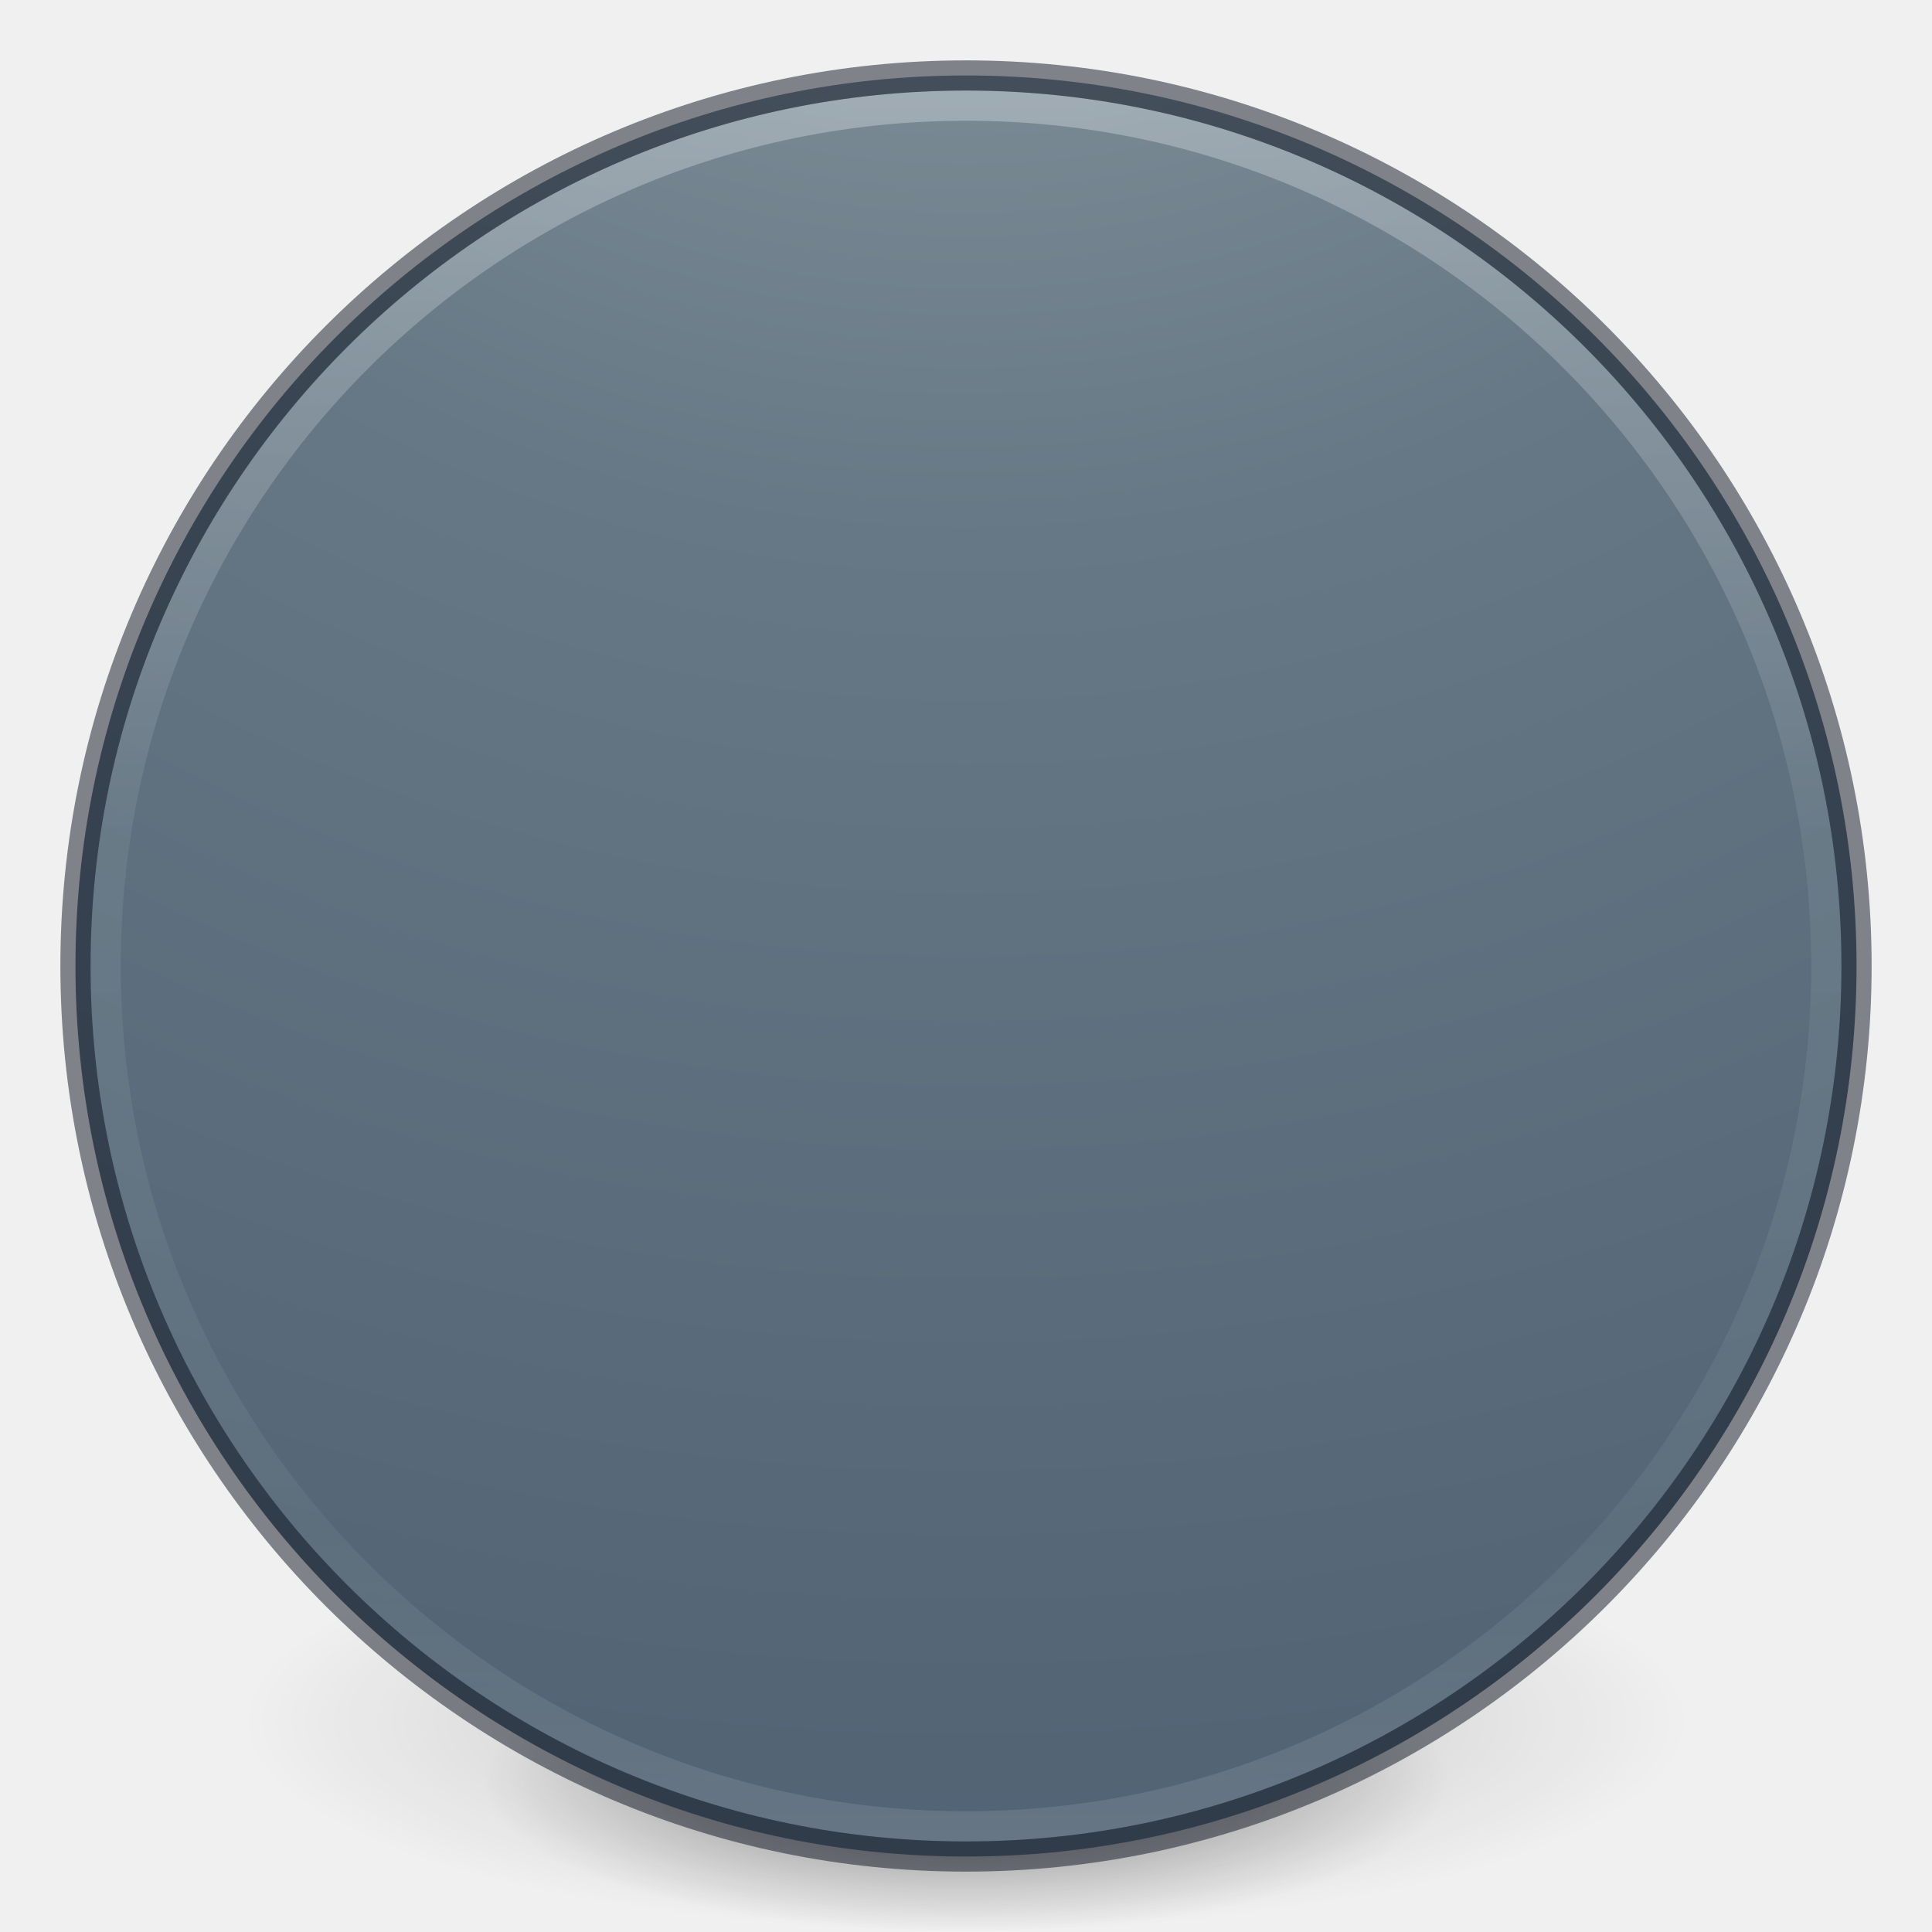
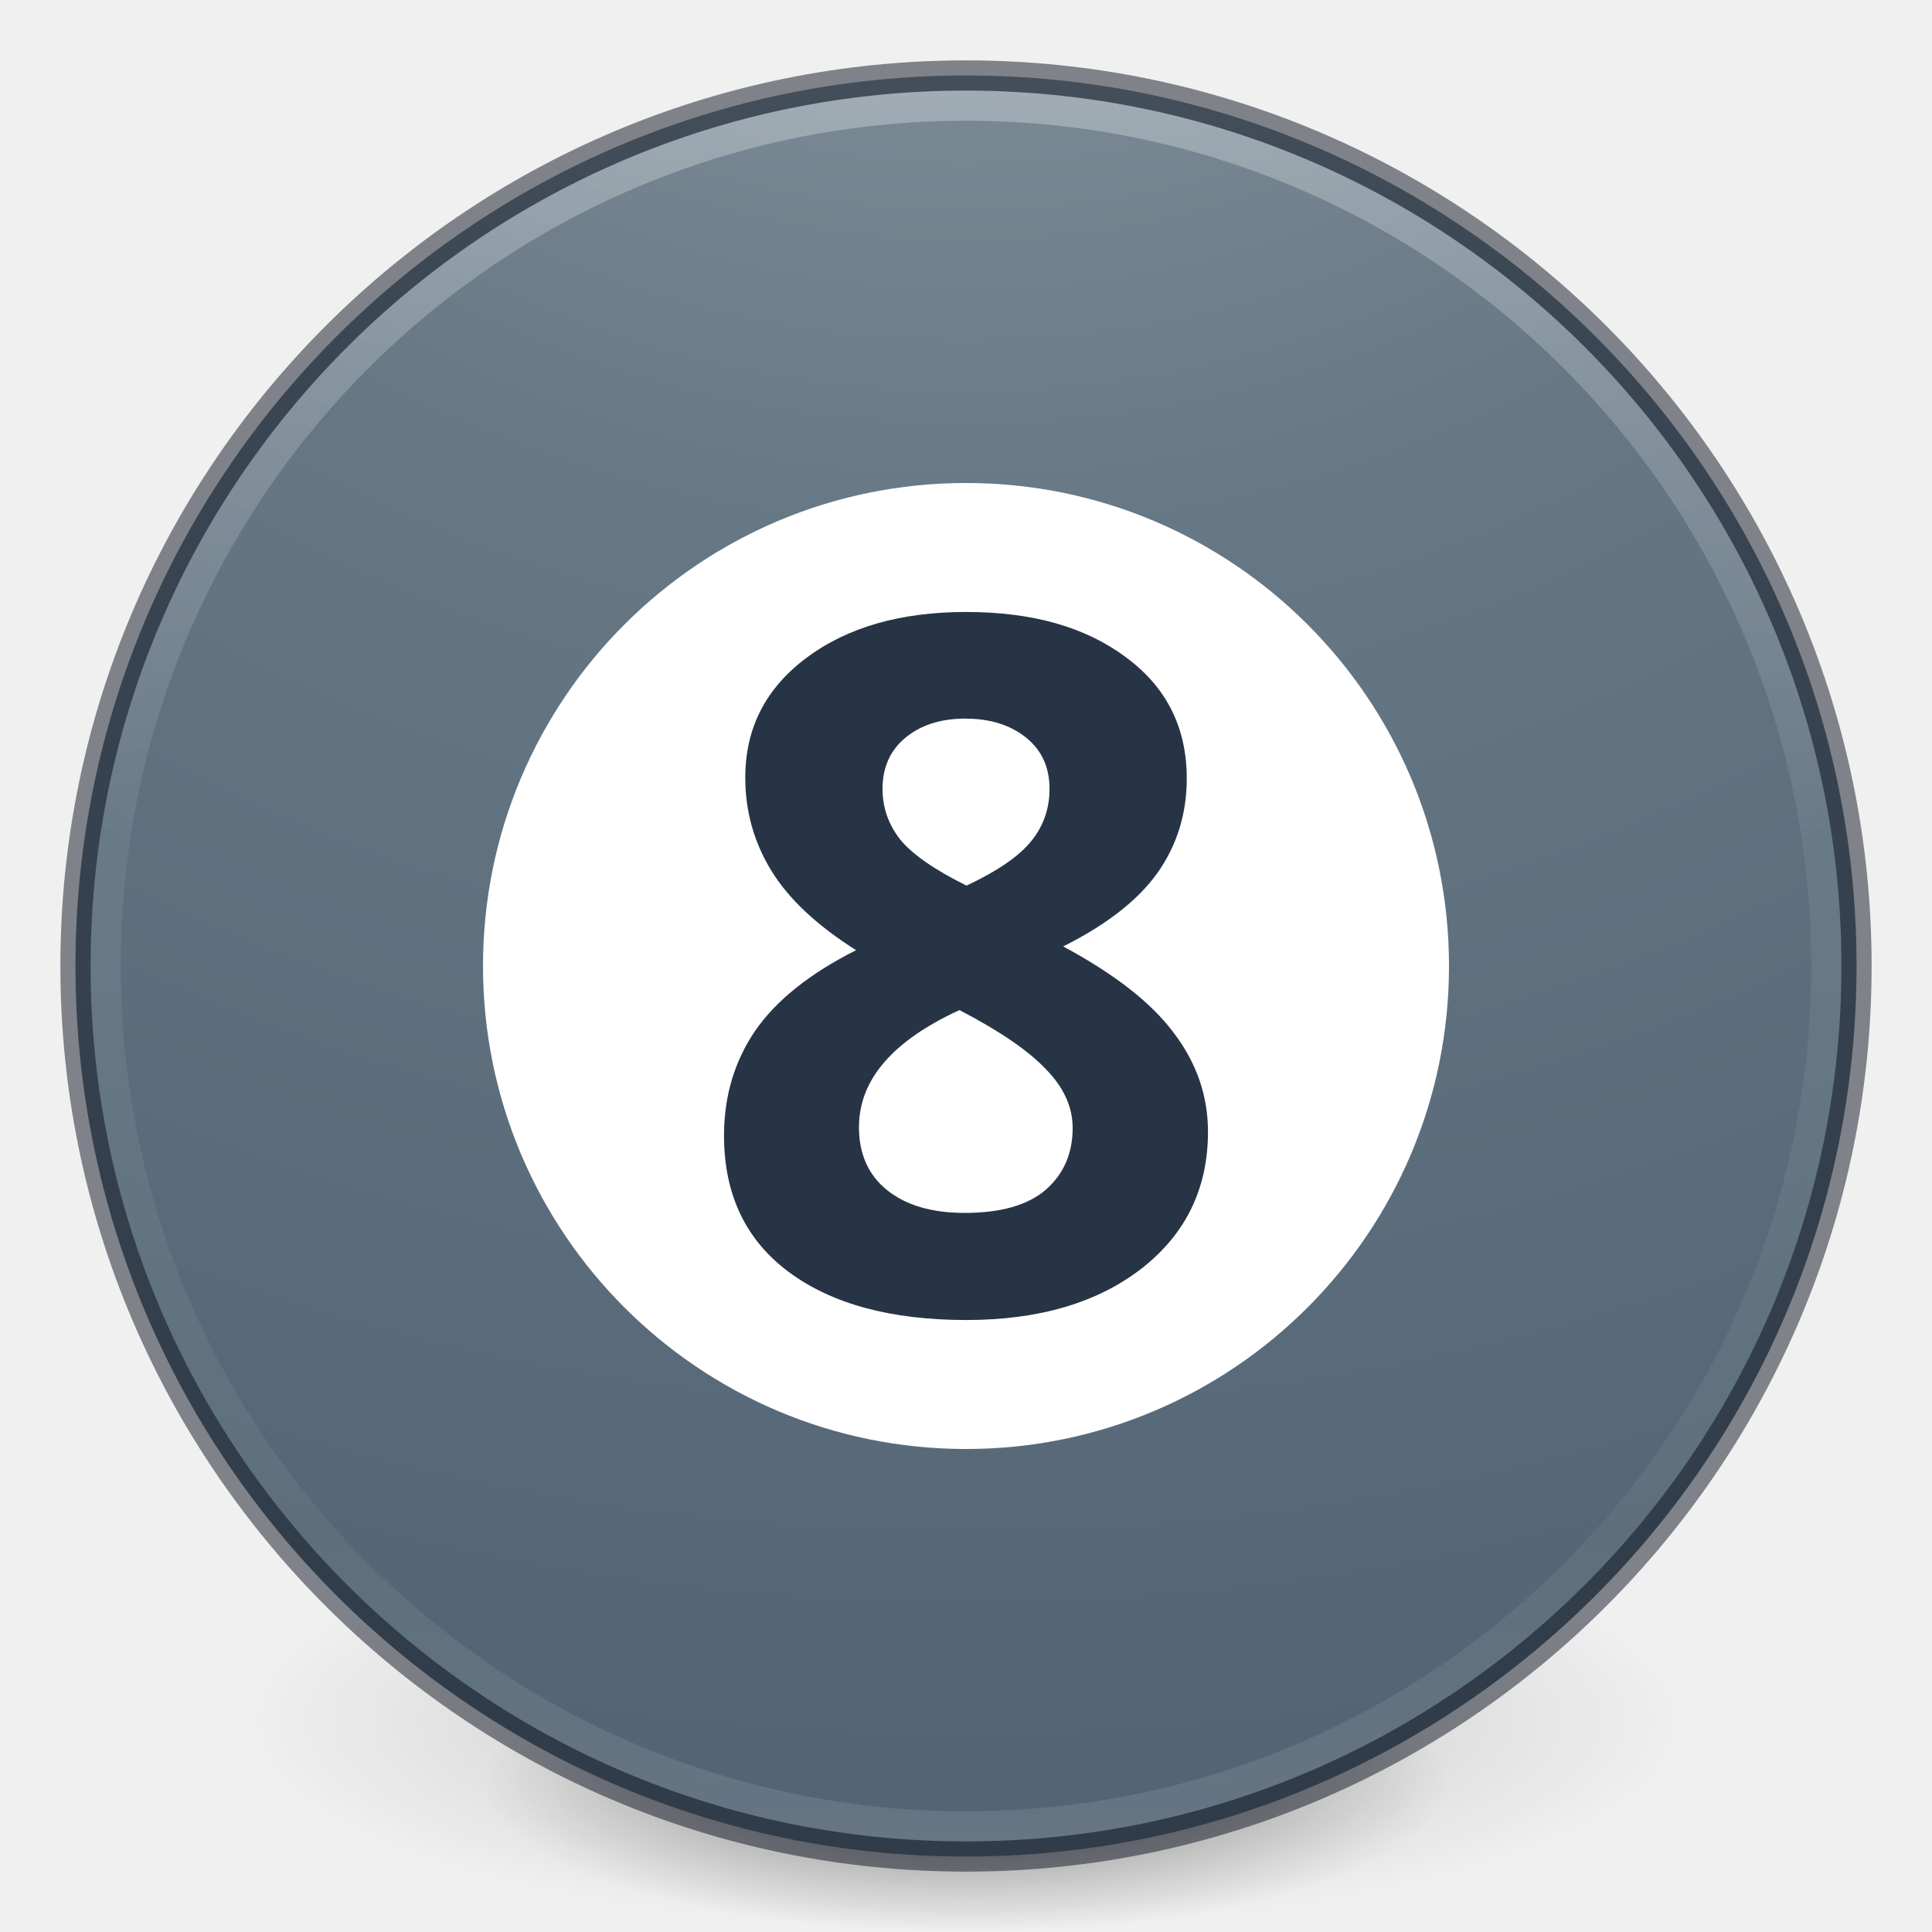
<svg xmlns="http://www.w3.org/2000/svg" xmlns:xlink="http://www.w3.org/1999/xlink" id="svg3489" height="64" width="64" version="1.1">
  <defs id="defs3491">
    <linearGradient id="linearGradient4806">
      <stop offset="0" style="stop-color:#ffffff;stop-opacity:1" id="stop4808" />
      <stop offset="0.424" style="stop-color:#ffffff;stop-opacity:0.235" id="stop4810" />
      <stop offset="0.821" style="stop-color:#ffffff;stop-opacity:0.157" id="stop4812" />
      <stop offset="1" style="stop-color:#ffffff;stop-opacity:0.392" id="stop4814" />
    </linearGradient>
    <linearGradient gradientTransform="matrix(2.326875,0,0,2.326875,-135.9447,-32.84278)" gradientUnits="userSpaceOnUse" xlink:href="#linearGradient4806" id="linearGradient3293" y2="40.496" x2="71.204" y1="15.369" x1="71.204" />
    <linearGradient id="linearGradient23419">
      <stop offset="0" style="stop-color:#000000;stop-opacity:1" id="stop23421" />
      <stop offset="1" style="stop-color:#000000;stop-opacity:0" id="stop23423" />
    </linearGradient>
    <linearGradient id="linearGradient8838">
      <stop offset="0" style="stop-color:#000000;stop-opacity:1" id="stop8840" />
      <stop offset="1" style="stop-color:#000000;stop-opacity:0" id="stop8842" />
    </linearGradient>
    <linearGradient id="linearGradient2867-449-88-871-390-598-476-591-434-148-57-177-3-8-8-9">
      <stop offset="0" style="stop-color:#95a3ab;stop-opacity:1" id="stop3750-8-9-0" />
      <stop offset="0.262" style="stop-color:#667885;stop-opacity:1" id="stop3752-3-2-2" />
      <stop offset="0.705" style="stop-color:#485a6c;stop-opacity:1" id="stop3754-7-2-2" />
      <stop offset="1" style="stop-color:#273445;stop-opacity:1" id="stop3756-9-3-05" />
    </linearGradient>
    <linearGradient id="linearGradient3104-8-8-97-4-6-2-0-1-4-0-5-8-3-9-1">
      <stop offset="0" style="stop-color:#000000;stop-opacity:0.322" id="stop3106-5-4-3-5-0-1-61-9-2-7-3-3-2-6-9" />
      <stop offset="1" style="stop-color:#000000;stop-opacity:0.278" id="stop3108-4-3-7-8-2-4-01-9-9-0-6-4-3-7-7" />
    </linearGradient>
    <linearGradient id="linearGradient4632-92-3-0-8-1-6-6">
      <stop offset="0" style="stop-color:#fafafa;stop-opacity:1" id="stop4634-68-8-0-2-9-1-1" />
      <stop offset="1" style="stop-color:#e1e1e1;stop-opacity:1" id="stop4636-8-21-7-1-4-9-4" />
    </linearGradient>
    <linearGradient id="linearGradient4011-7-0">
      <stop offset="0" style="stop-color:#ffffff;stop-opacity:1" id="stop4013-4" />
      <stop offset="0.508" style="stop-color:#ffffff;stop-opacity:0.235" id="stop4015-61" />
      <stop offset="0.835" style="stop-color:#ffffff;stop-opacity:0.157" id="stop4017-2" />
      <stop offset="1" style="stop-color:#ffffff;stop-opacity:0.392" id="stop4019-2" />
    </linearGradient>
    <linearGradient gradientTransform="matrix(0.7297297,0,0,0.7297297,-4.346082,29.49607)" gradientUnits="userSpaceOnUse" xlink:href="#linearGradient4011-7-0" id="linearGradient3306" y2="42.884" x2="71.204" y1="7.831" x1="71.204" />
    <linearGradient gradientTransform="matrix(1.115117,0,0,1.151361,154.3493,-4.97194)" gradientUnits="userSpaceOnUse" xlink:href="#linearGradient3104-8-8-97-4-6-2-0-1-4-0-5-8-3-9-1" id="linearGradient3315" y2="5.176" x2="-95.838" y1="54.2" x1="-95.838" />
    <radialGradient gradientTransform="matrix(0,7.195125,-7.611584,-1.9584024e-7,96.31628,-28.42392)" gradientUnits="userSpaceOnUse" xlink:href="#linearGradient2867-449-88-871-390-598-476-591-434-148-57-177-3-8-8-9" id="radialGradient3328" fy="8.45" fx="1.198" r="20" cy="8.45" cx="1.198" />
    <radialGradient gradientTransform="matrix(1.317647,0,0,0.37647,-34.51765,58.25882)" gradientUnits="userSpaceOnUse" xlink:href="#linearGradient8838" id="radialGradient3384" fy="4.625" fx="62.625" r="10.625" cy="4.625" cx="62.625" />
    <radialGradient gradientTransform="matrix(0,1.706521,-1.805296,-4.6448879e-8,63.25441,23.29139)" gradientUnits="userSpaceOnUse" xlink:href="#linearGradient4632-92-3-0-8-1-6-6" id="radialGradient3399" fy="8.45" fx="6.275" r="20" cy="8.45" cx="6.275" />
    <radialGradient r="62.769" fy="185.297" fx="99.189" cy="185.297" cx="99.189" gradientTransform="matrix(0.3823536,7.5555777e-8,-1.8372241e-8,0.1115198,-5.925427,36.33585)" gradientUnits="userSpaceOnUse" id="radialGradient3300-9" xlink:href="#linearGradient23419" />
    <radialGradient r="62.769" fy="185.297" fx="99.189" cy="185.297" cx="99.189" gradientTransform="matrix(0.2549024,5.3967361e-8,-1.2248161e-8,0.07965545,6.716382,44.24067)" gradientUnits="userSpaceOnUse" id="radialGradient4192" xlink:href="#linearGradient23419" />
  </defs>
  <g id="g4184">
    <g transform="translate(1.55e-6,-0.00183192)" id="g4198">
      <path d="m 56,57.002 a 24,6.999 0 1 1 -48,0 24,6.999 0 1 1 48,0 z" id="path3818-0" style="opacity:0.2;fill:url(#radialGradient3300-9);fill-opacity:1;stroke:none" />
      <path style="opacity:0.4;fill:url(#radialGradient4192);fill-opacity:1;stroke:none" id="path4190" d="m 48,59.002 a 16,4.999 0 1 1 -32,0 16,4.999 0 1 1 32,0 z" />
    </g>
    <path d="m 32,2.5 c -16.277,0 -29.5,13.223 -29.5,29.5 0,16.277 13.223,29.5 29.5,29.5 16.277,0 29.5,-13.223 29.5,-29.5 0,-16.277 -13.223,-29.5 -29.5,-29.5 z" id="path2555-9" style="color:#000000;fill:url(#radialGradient3328);fill-opacity:1;fill-rule:nonzero;stroke:none;stroke-width:1;marker:none;visibility:visible;display:inline;overflow:visible;enable-background:accumulate" />
    <path d="m 60.5,32 c 0,15.74 -12.76,28.5 -28.5,28.5 -15.74,0 -28.5,-12.76 -28.5,-28.5 0,-15.74 12.76,-28.5 28.5,-28.5 15.74,0 28.5,12.76 28.5,28.5 z" id="path3019" style="opacity:0.3;color:#000000;fill:none;stroke:url(#linearGradient3293);stroke-width:1;stroke-linecap:round;stroke-linejoin:round;stroke-miterlimit:4;stroke-opacity:1;stroke-dasharray:none;stroke-dashoffset:0;marker:none;visibility:visible;display:inline;overflow:visible;enable-background:accumulate" />
    <path d="m 32,2.5 c -16.277,0 -29.5,13.223 -29.5,29.5 0,16.277 13.223,29.5 29.5,29.5 16.277,0 29.5,-13.223 29.5,-29.5 C 61.5,15.723 48.277,2.5 32,2.5 z" id="path2555-7-1" style="opacity:0.5;color:#000000;fill:none;fill-opacity:0;fill-rule:nonzero;stroke:#0e141f;stroke-width:1;stroke-linecap:round;stroke-linejoin:round;stroke-miterlimit:4;stroke-opacity:1;stroke-dasharray:none;stroke-dashoffset:0;marker:none;visibility:visible;display:inline;overflow:visible;enable-background:accumulate" />
  </g>
+   <g id="g881">
+     <circle r="16" cy="32" cx="32" id="path858" style="opacity:1;fill:#ffffff;fill-opacity:1;stroke:none;stroke-width:5.926;stroke-linecap:butt;stroke-miterlimit:4;stroke-dasharray:none;stroke-opacity:1;paint-order:normal" />
+     <g id="text862" style="font-style:normal;font-weight:normal;font-size:40px;line-height:1.25;font-family:sans-serif;letter-spacing:0px;word-spacing:0px;fill:#273445;fill-opacity:1;stroke:none" aria-label="8">
+       <path id="path864" style="font-style:normal;font-variant:normal;font-weight:bold;font-stretch:normal;font-size:32px;font-family:'Open Sans';-inkscape-font-specification:'Open Sans Bold';fill:#273445;fill-opacity:1" d="m 32.016,20.273 q 3.281,0 5.281,1.5 2.016,1.484 2.016,4.016 0,1.75 -0.969,3.125 -0.969,1.359 -3.125,2.438 2.562,1.375 3.672,2.875 1.125,1.484 1.125,3.266 0,2.812 -2.203,4.531 -2.203,1.703 -5.797,1.703 -3.75,0 -5.891,-1.594 -2.141,-1.594 -2.141,-4.516 0,-1.953 1.031,-3.469 1.047,-1.516 3.344,-2.672 -1.953,-1.234 -2.812,-2.641 -0.859,-1.406 -0.859,-3.078 0,-2.453 2.031,-3.969 2.031,-1.516 5.297,-1.516 z m -3.562,17.062 q 0,1.344 0.938,2.094 0.938,0.75 2.562,0.75 1.797,0 2.688,-0.766 0.891,-0.781 0.891,-2.047 0,-1.047 -0.891,-1.953 -0.875,-0.922 -2.859,-1.953 -3.328,1.531 -3.328,3.875 z m 3.531,-13.531 q -1.234,0 -2,0.641 -0.75,0.625 -0.75,1.688 0,0.938 0.594,1.688 0.609,0.734 2.188,1.516 1.531,-0.719 2.141,-1.469 0.609,-0.75 0.609,-1.734 0,-1.078 -0.781,-1.703 -0.781,-0.625 -2,-0.625 z" />
+     </g>
+   </g>
</svg>
